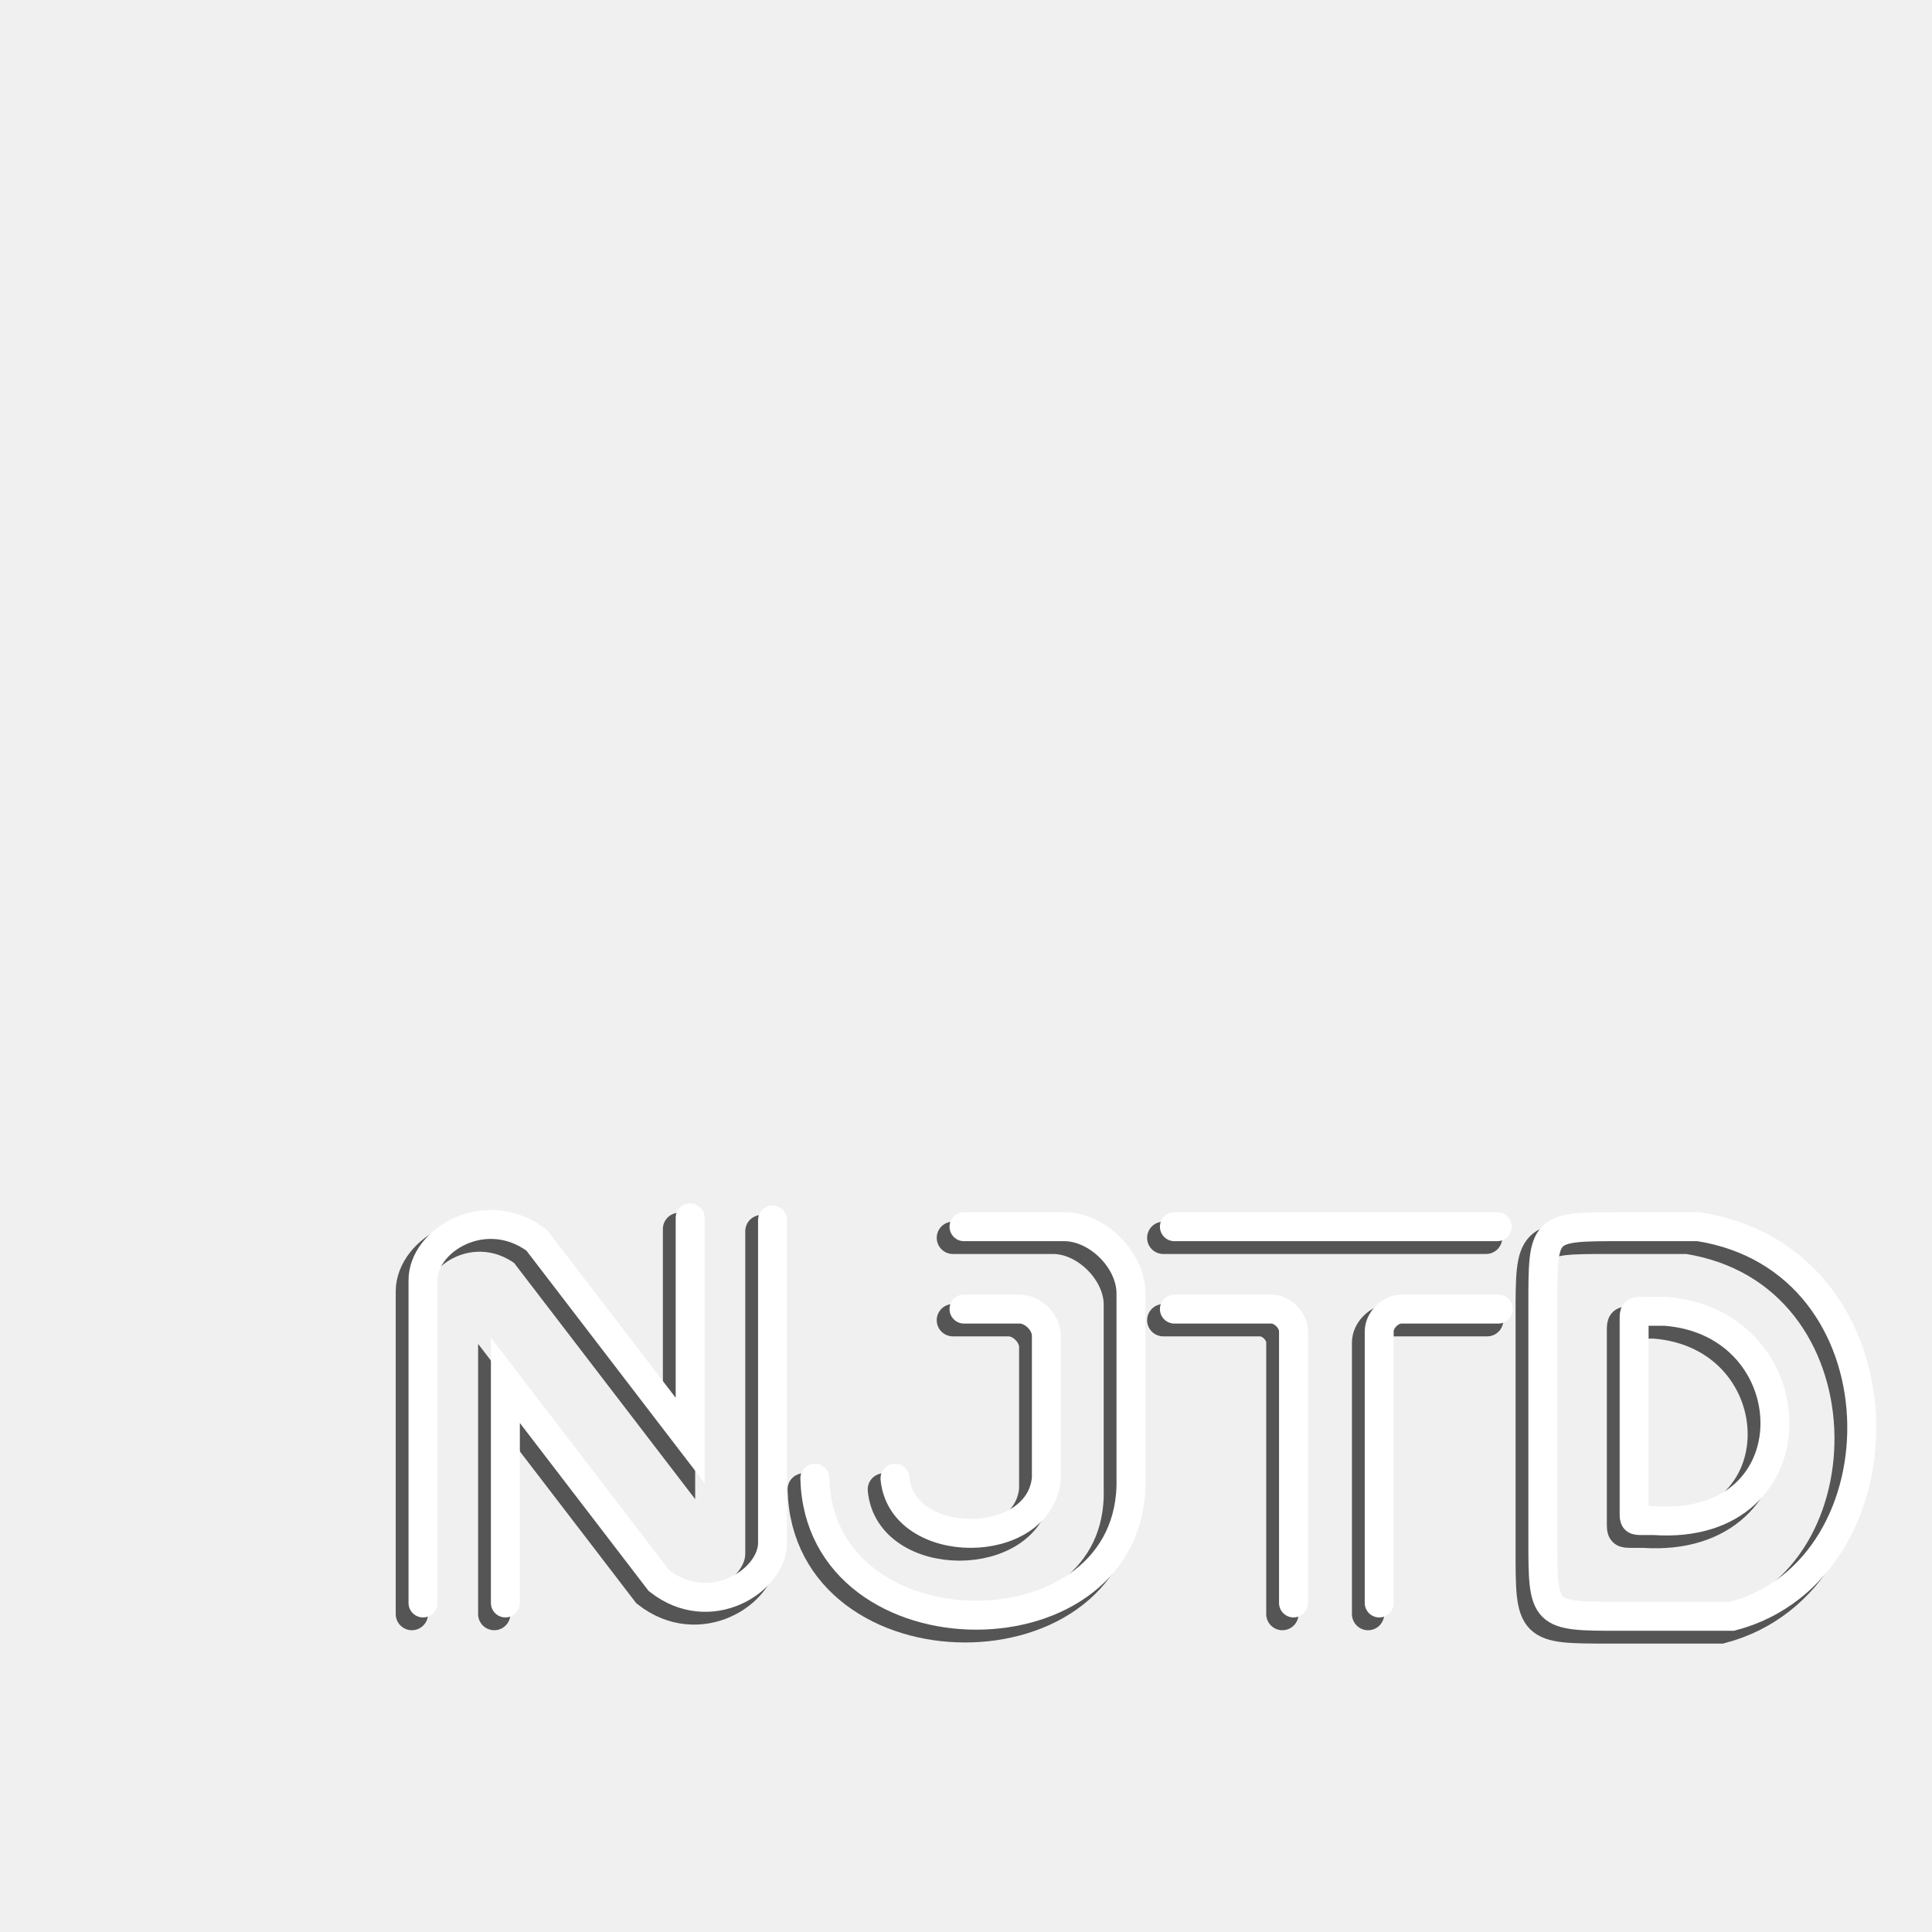
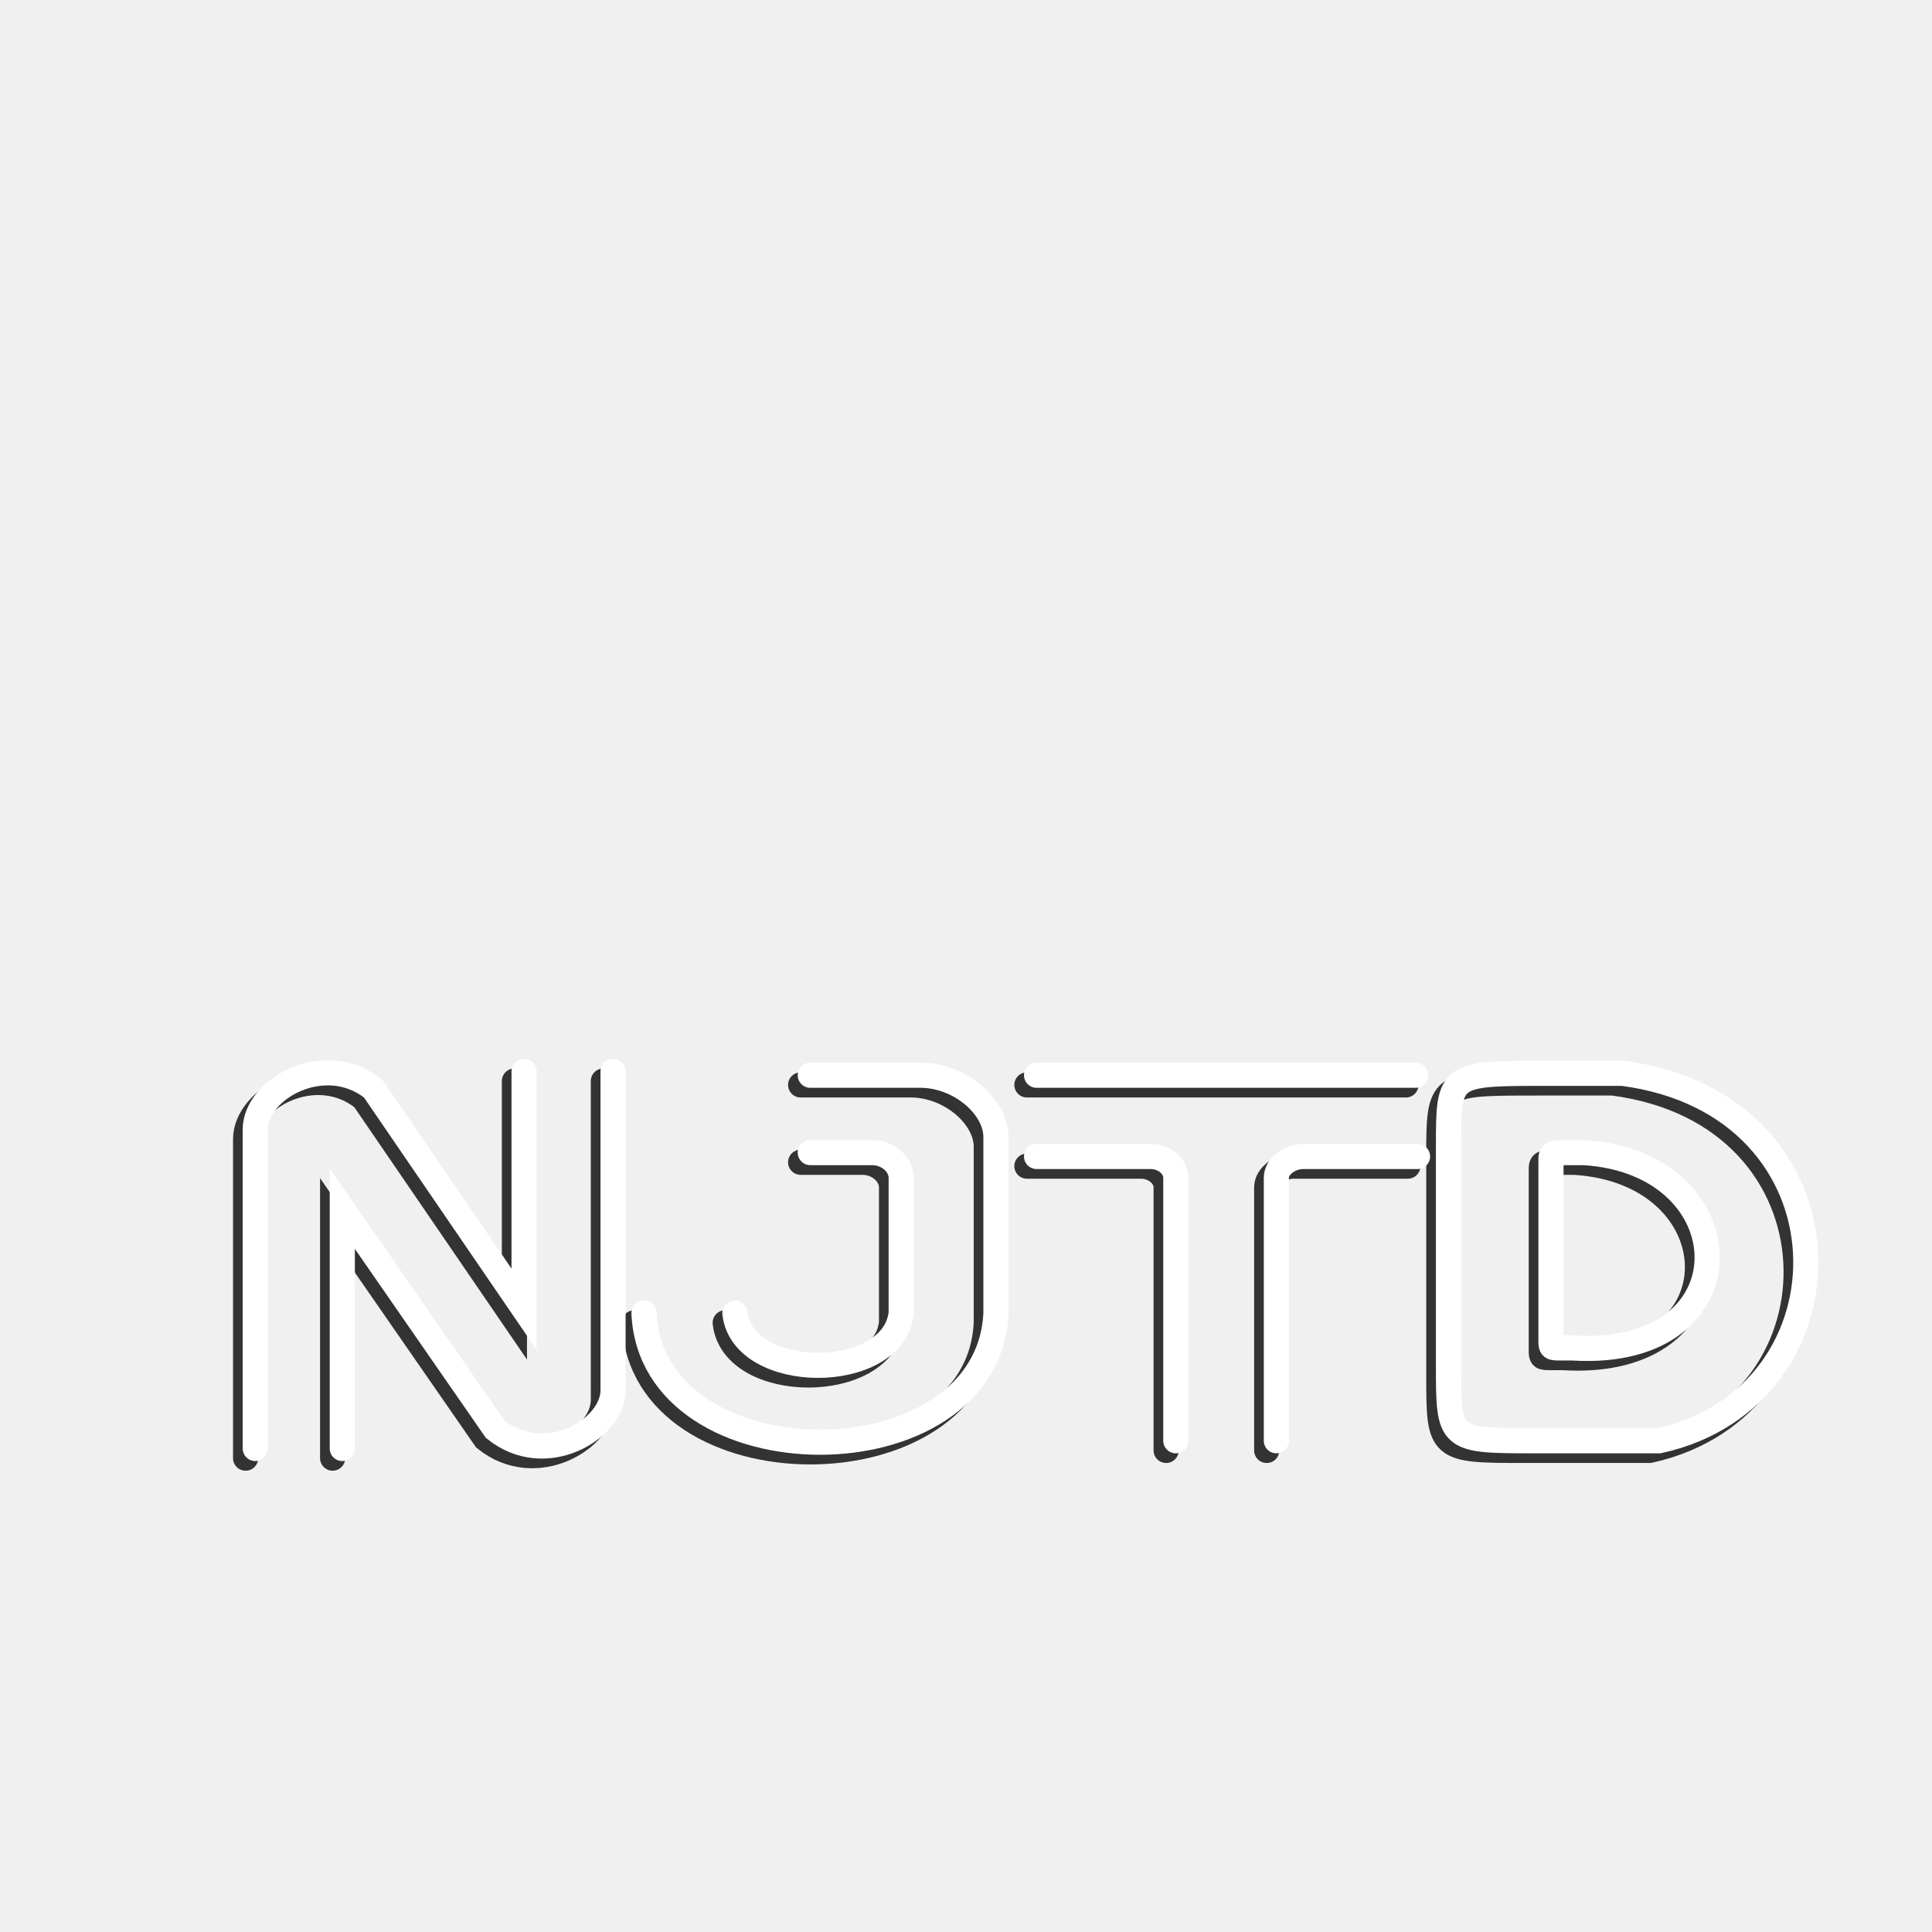
<svg xmlns="http://www.w3.org/2000/svg" height="1024" viewBox="0 0 1024 1024" width="1024">
  <g id="NJTDTextShadow" fill="none" stroke="#555555" stroke-width="14.5" stroke-linecap="round" transform="scale(1.18) translate(-5,5)" transform-origin="center">
-     <path id="nDark" d="M190 720v-145c0 -18 28 -35 51 -18l69,90v-100 M227 720v-100l69,90c23,18 51,0 51,-17v-145" />
-     <path id="jDark" d="M433 551h45c15 0 30 15 30 30v83c2 82 -140 82 -142 0 M433 588 h25 c6 0 12 6 12 12 v64 c-3 33 -65 33 -68 0" />
-     <path id="tDark" d="M527.5 551h145 M527.5 588 h43.5c5 0 10 5 10 10 v122 M619.5 720v-122c0 -5 5 -10 10 -10h43.5" />
-     <path id="dDark" d="M733,551h30c95,15 95,154 15,175h-50c-35,0 -35,0 -35,-35v-105c0,-35 0,-35 35,-35z M743 589 h5c 65,5 68,99 -5,94h-5c-4 0 -4 0 -4 -4v-86c0 -4 0 -4 4 -4z" />
+     
  </g>
  <g id="NJTDText" fill="none" stroke="#ffffff" stroke-width="13" stroke-linecap="round" transform="scale(1.18)" transform-origin="center">
-     <path id="nLight" d="M190 720v-145c0 -18 28 -35 51 -18l69,90v-100 M227 720v-100l69,90c23,18 51,0 51,-17v-145" />
-     <path id="jLight" d="M433 551h45c15 0 30 15 30 30v83c2 82 -140 82 -142 0 M433 588 h25 c6 0 12 6 12 12 v64 c-3 33 -65 33 -68 0" />
-     <path id="tLight" d="M527.5 551h145 M527.5 588 h43.5c5 0 10 5 10 10 v122 M619.5 720v-122c0 -5 5 -10 10 -10h43.5" />
-     <path id="dLight" d="M733,551h30c95,15 95,154 15,175h-50c-35,0 -35,0 -35,-35v-105c0,-35 0,-35 35,-35z M743 589 h5c 65,5 68,99 -5,94h-5c-4 0 -4 0 -4 -4v-86c0 -4 0 -4 4 -4z" />
+     
+ 
+   </g>
+   <g id="layer5" fill="none" stroke="#ffffff" stroke-width="13" stroke-linecap="round" transform="scale(1.025) translate(13 0)" transform-origin="center">
+     <path id="darkNJ" d="M 119 749 V 584 C 119 563 155 543 180 563 L 258 677 V 554 M 164 749 V 625 L 243 739 C 269 760 304 739 304 719 V 554 M 406 556 H 463 C 483 556 502 572 502 588 V 679 C 498 768 324 768 320 679 M 406 596 H 438 C 446 596 453 602 453 609 V 679 C 449 715 371 715 367 679" stroke="#333333" transform="translate(-5,5)" />
+     <path id="darkTD" d="M 523 556 H 719 M 523 598 H 582 C 589 598 595 603 595 609 V 745 M 647 745 V 609 C 647 603 654 598 661 598 H 720 M 787 555 H 826 C 949 571 949 722 845 745 H 781 C 736 745 736 745 736 706 V 593 C 736 555 736 555 787 555 M 800 596 H 806 C 890 601 894 703 800 697 H 794 C 789 697 789 697 789 693 V 600 C 789 596 789 596 800 596" stroke="#333333" transform="translate(-5,5)" />
+     <path id="lightNJ" d="M 119 749 V 584 C 119 563 155 543 180 563 L 258 677 V 554 M 164 749 V 625 L 243 739 C 269 760 304 739 304 719 V 554 M 406 556 H 463 C 483 556 502 572 502 588 V 679 C 498 768 324 768 320 679 M 406 596 H 438 C 446 596 453 602 453 609 V 679 C 449 715 371 715 367 679" />
+     <path id="lightTD" d="M 523 556 H 719 M 523 598 H 582 C 589 598 595 603 595 609 V 745 M 647 745 V 609 C 647 603 654 598 661 598 H 720 M 787 555 H 826 C 949 571 949 722 845 745 H 781 C 736 745 736 745 736 706 V 593 C 736 555 736 555 787 555 M 800 596 H 806 C 890 601 894 703 800 697 H 794 C 789 697 789 697 789 693 V 600 C 789 596 789 596 800 596" />
  </g>
</svg>
